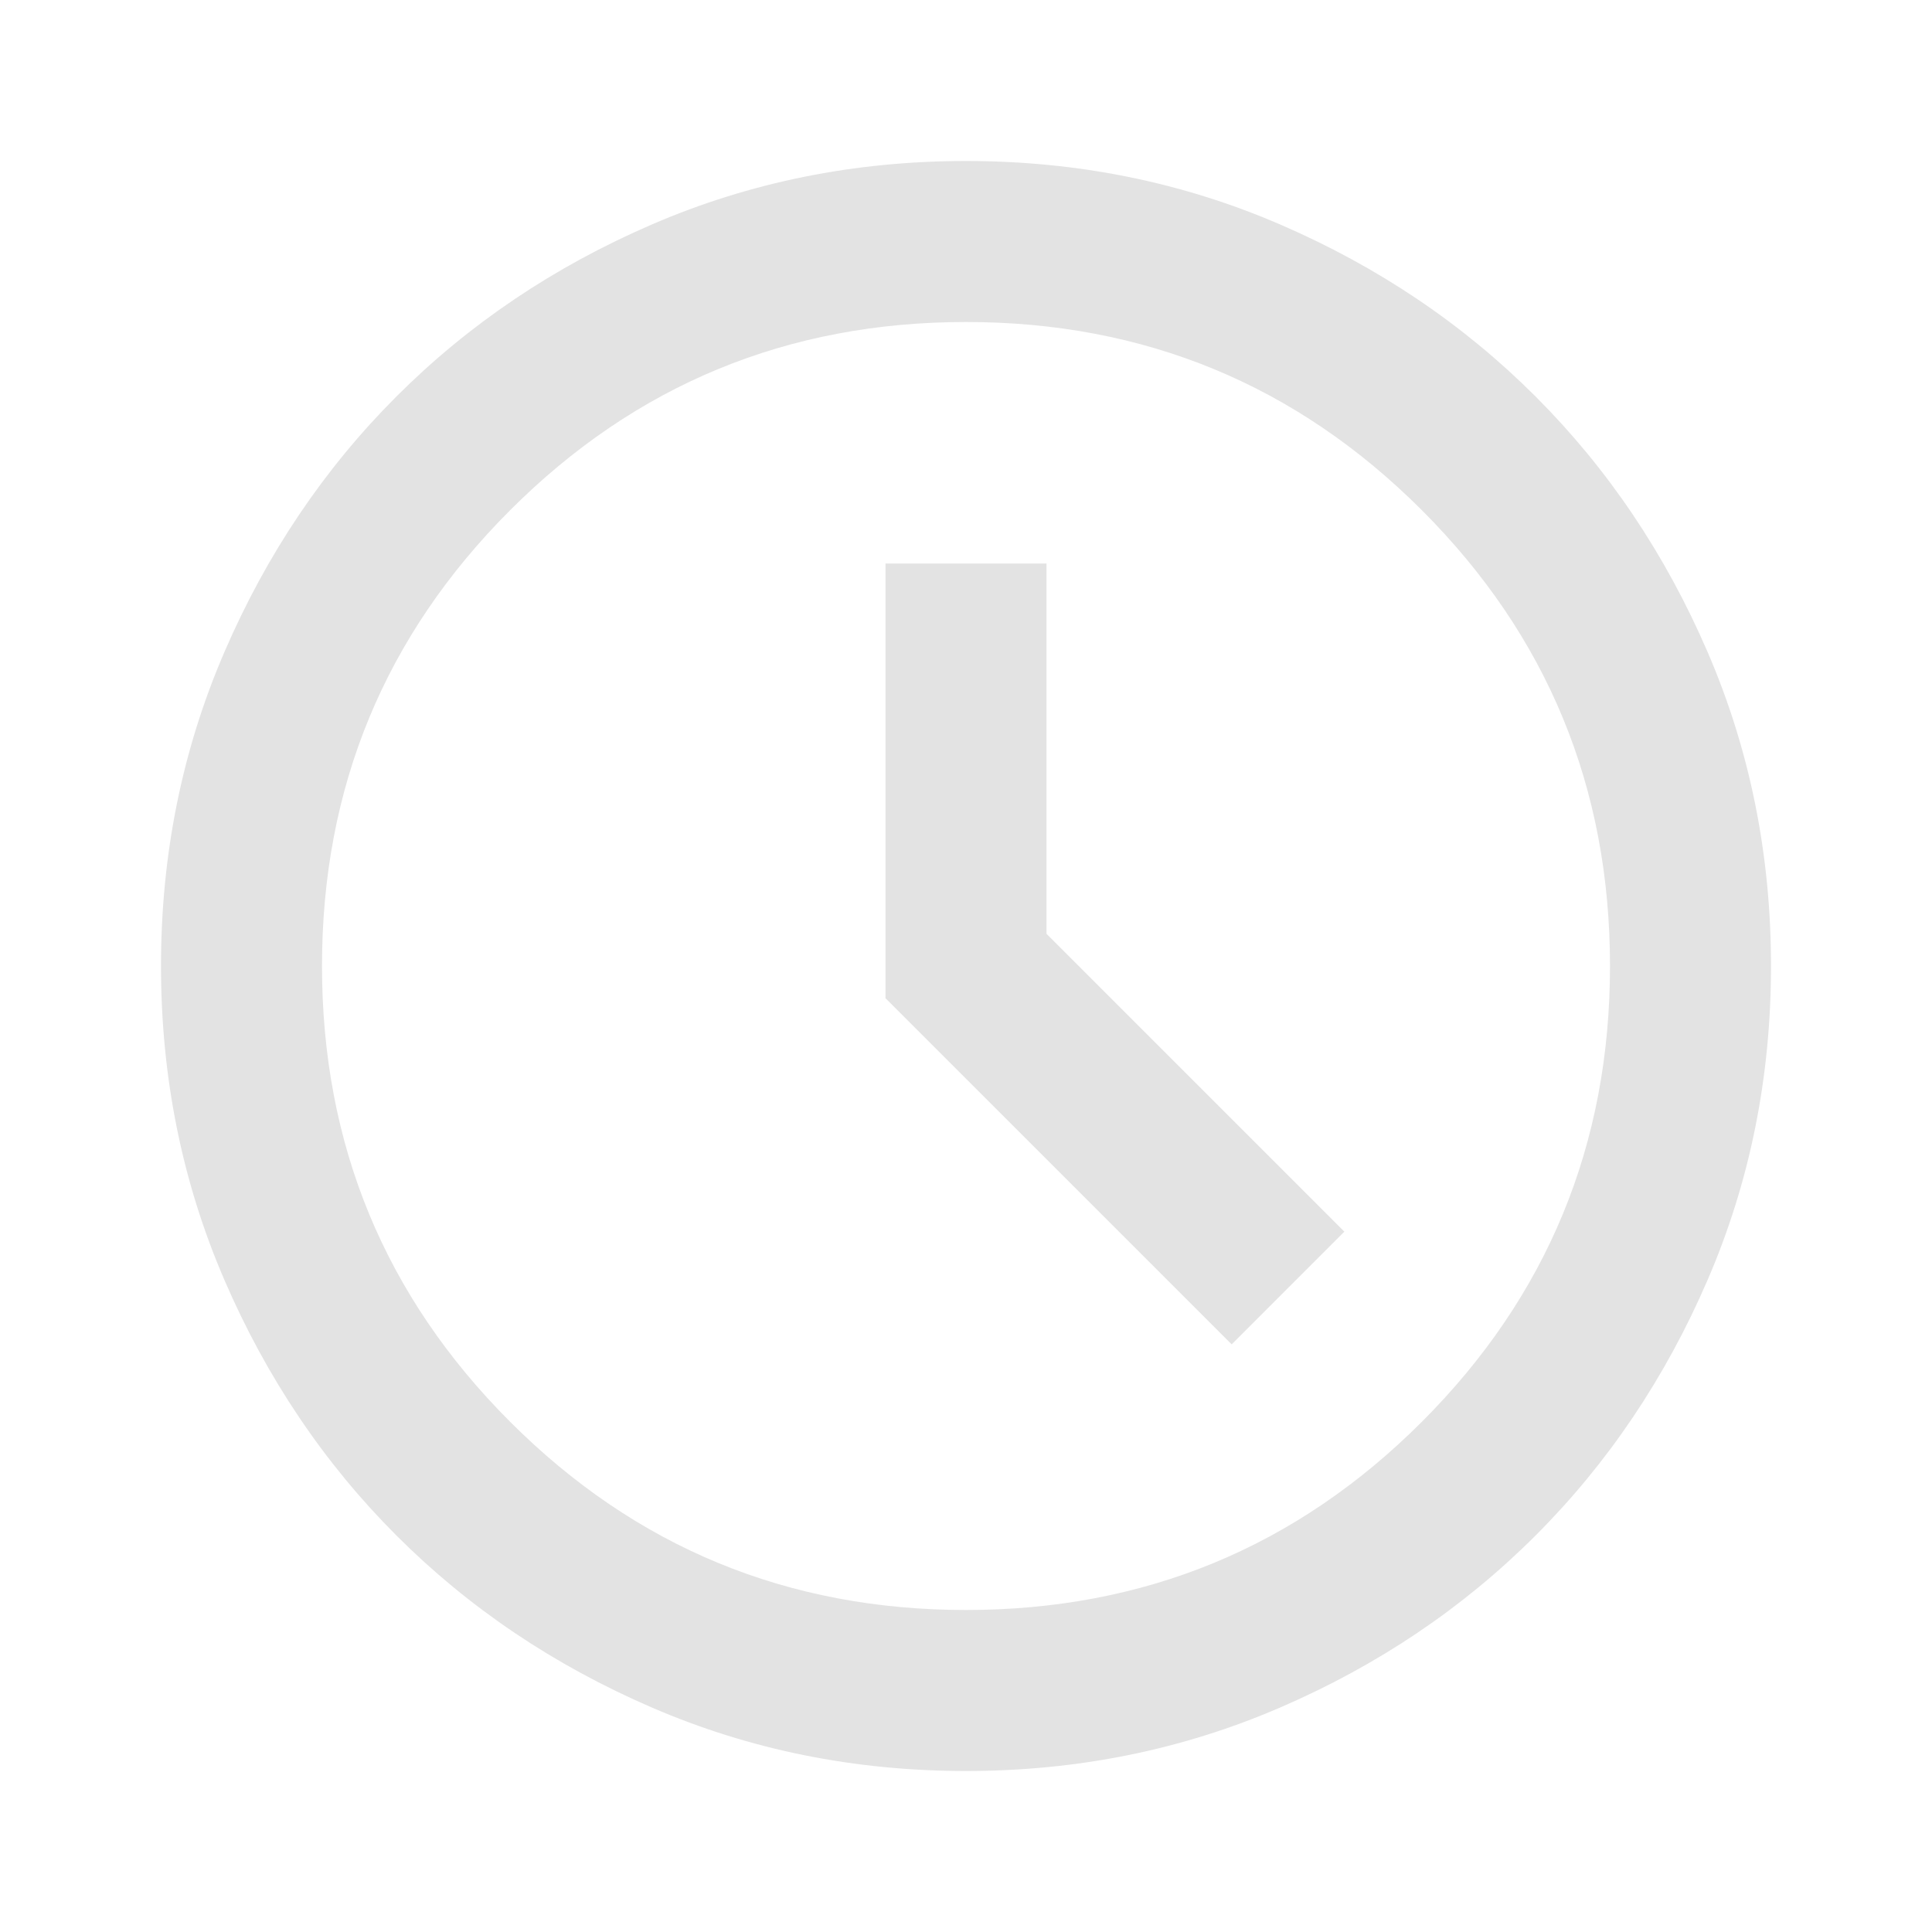
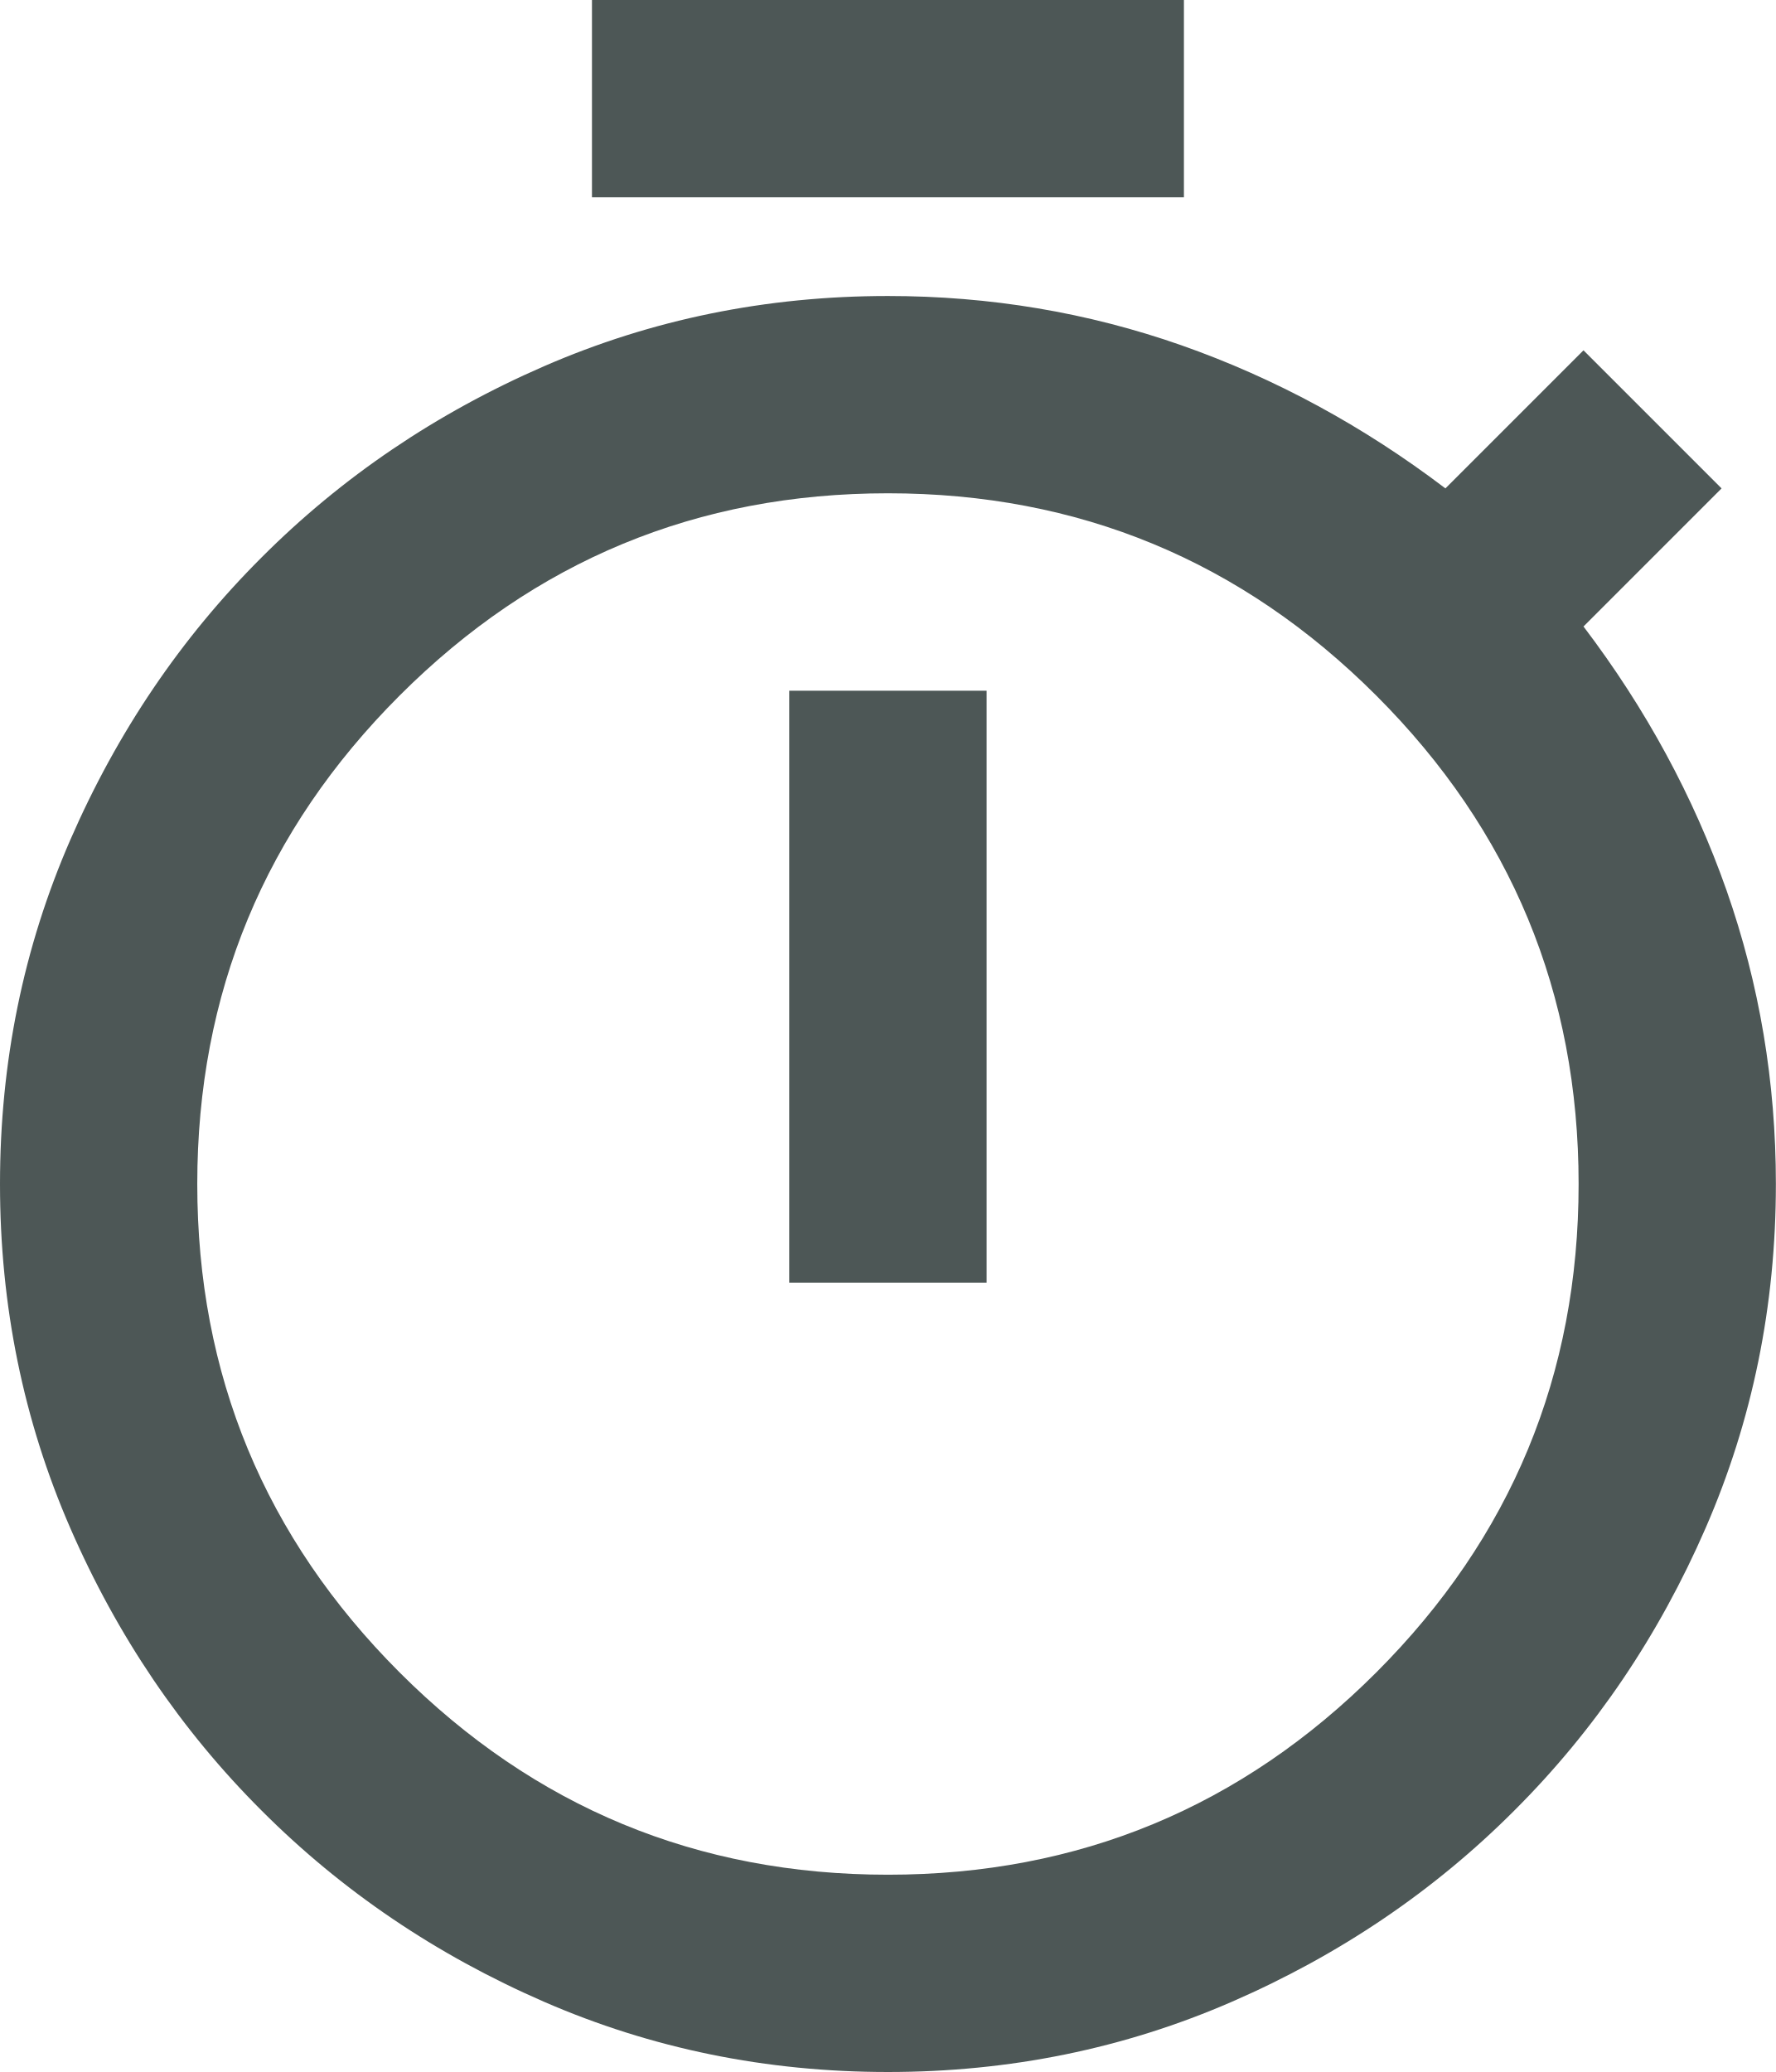
- <svg xmlns="http://www.w3.org/2000/svg" height="24px" viewBox="0 -960 960 960" width="24px" fill="#e3e3e3">
-   <path d="m612-292 56-56-148-148v-184h-80v216l172 172ZM480-80q-83 0-156-31.5T197-197q-54-54-85.5-127T80-480q0-83 31.5-156T197-763q54-54 127-85.5T480-880q83 0 156 31.5T763-763q54 54 85.5 127T880-480q0 83-31.5 156T763-197q-54 54-127 85.5T480-80Zm0-400Zm0 320q133 0 226.5-93.5T800-480q0-133-93.5-226.5T480-800q-133 0-226.5 93.5T160-480q0 133 93.5 226.5T480-160Z" />
+ <svg xmlns="http://www.w3.org/2000/svg" width="12" height="14" viewBox="0 0 12 14" fill="none">
+   <path d="M4 1.333V0H8V1.333H4ZM5.333 8.667H6.667V4.667H5.333V8.667ZM3.675 13.525C2.947 13.208 2.311 12.778 1.767 12.233C1.222 11.689 0.792 11.053 0.475 10.325C0.158 9.597 0 8.822 0 8C0 7.178 0.158 6.403 0.475 5.675C0.792 4.947 1.222 4.311 1.767 3.767C2.311 3.222 2.947 2.792 3.675 2.475C4.403 2.158 5.178 2 6 2C6.689 2 7.35 2.111 7.983 2.333C8.617 2.556 9.211 2.878 9.767 3.3L10.7 2.367L11.633 3.3L10.7 4.233C11.122 4.789 11.444 5.383 11.667 6.017C11.889 6.65 12 7.311 12 8C12 8.822 11.842 9.597 11.525 10.325C11.208 11.053 10.778 11.689 10.233 12.233C9.689 12.778 9.053 13.208 8.325 13.525C7.597 13.842 6.822 14 6 14C5.178 14 4.403 13.842 3.675 13.525ZM9.3 11.3C10.211 10.389 10.667 9.289 10.667 8C10.667 6.711 10.211 5.611 9.3 4.7C8.389 3.789 7.289 3.333 6 3.333C4.711 3.333 3.611 3.789 2.7 4.7C1.789 5.611 1.333 6.711 1.333 8C1.333 9.289 1.789 10.389 2.7 11.3C3.611 12.211 4.711 12.667 6 12.667C7.289 12.667 8.389 12.211 9.3 11.3Z" fill="#4d5756" />
</svg>
